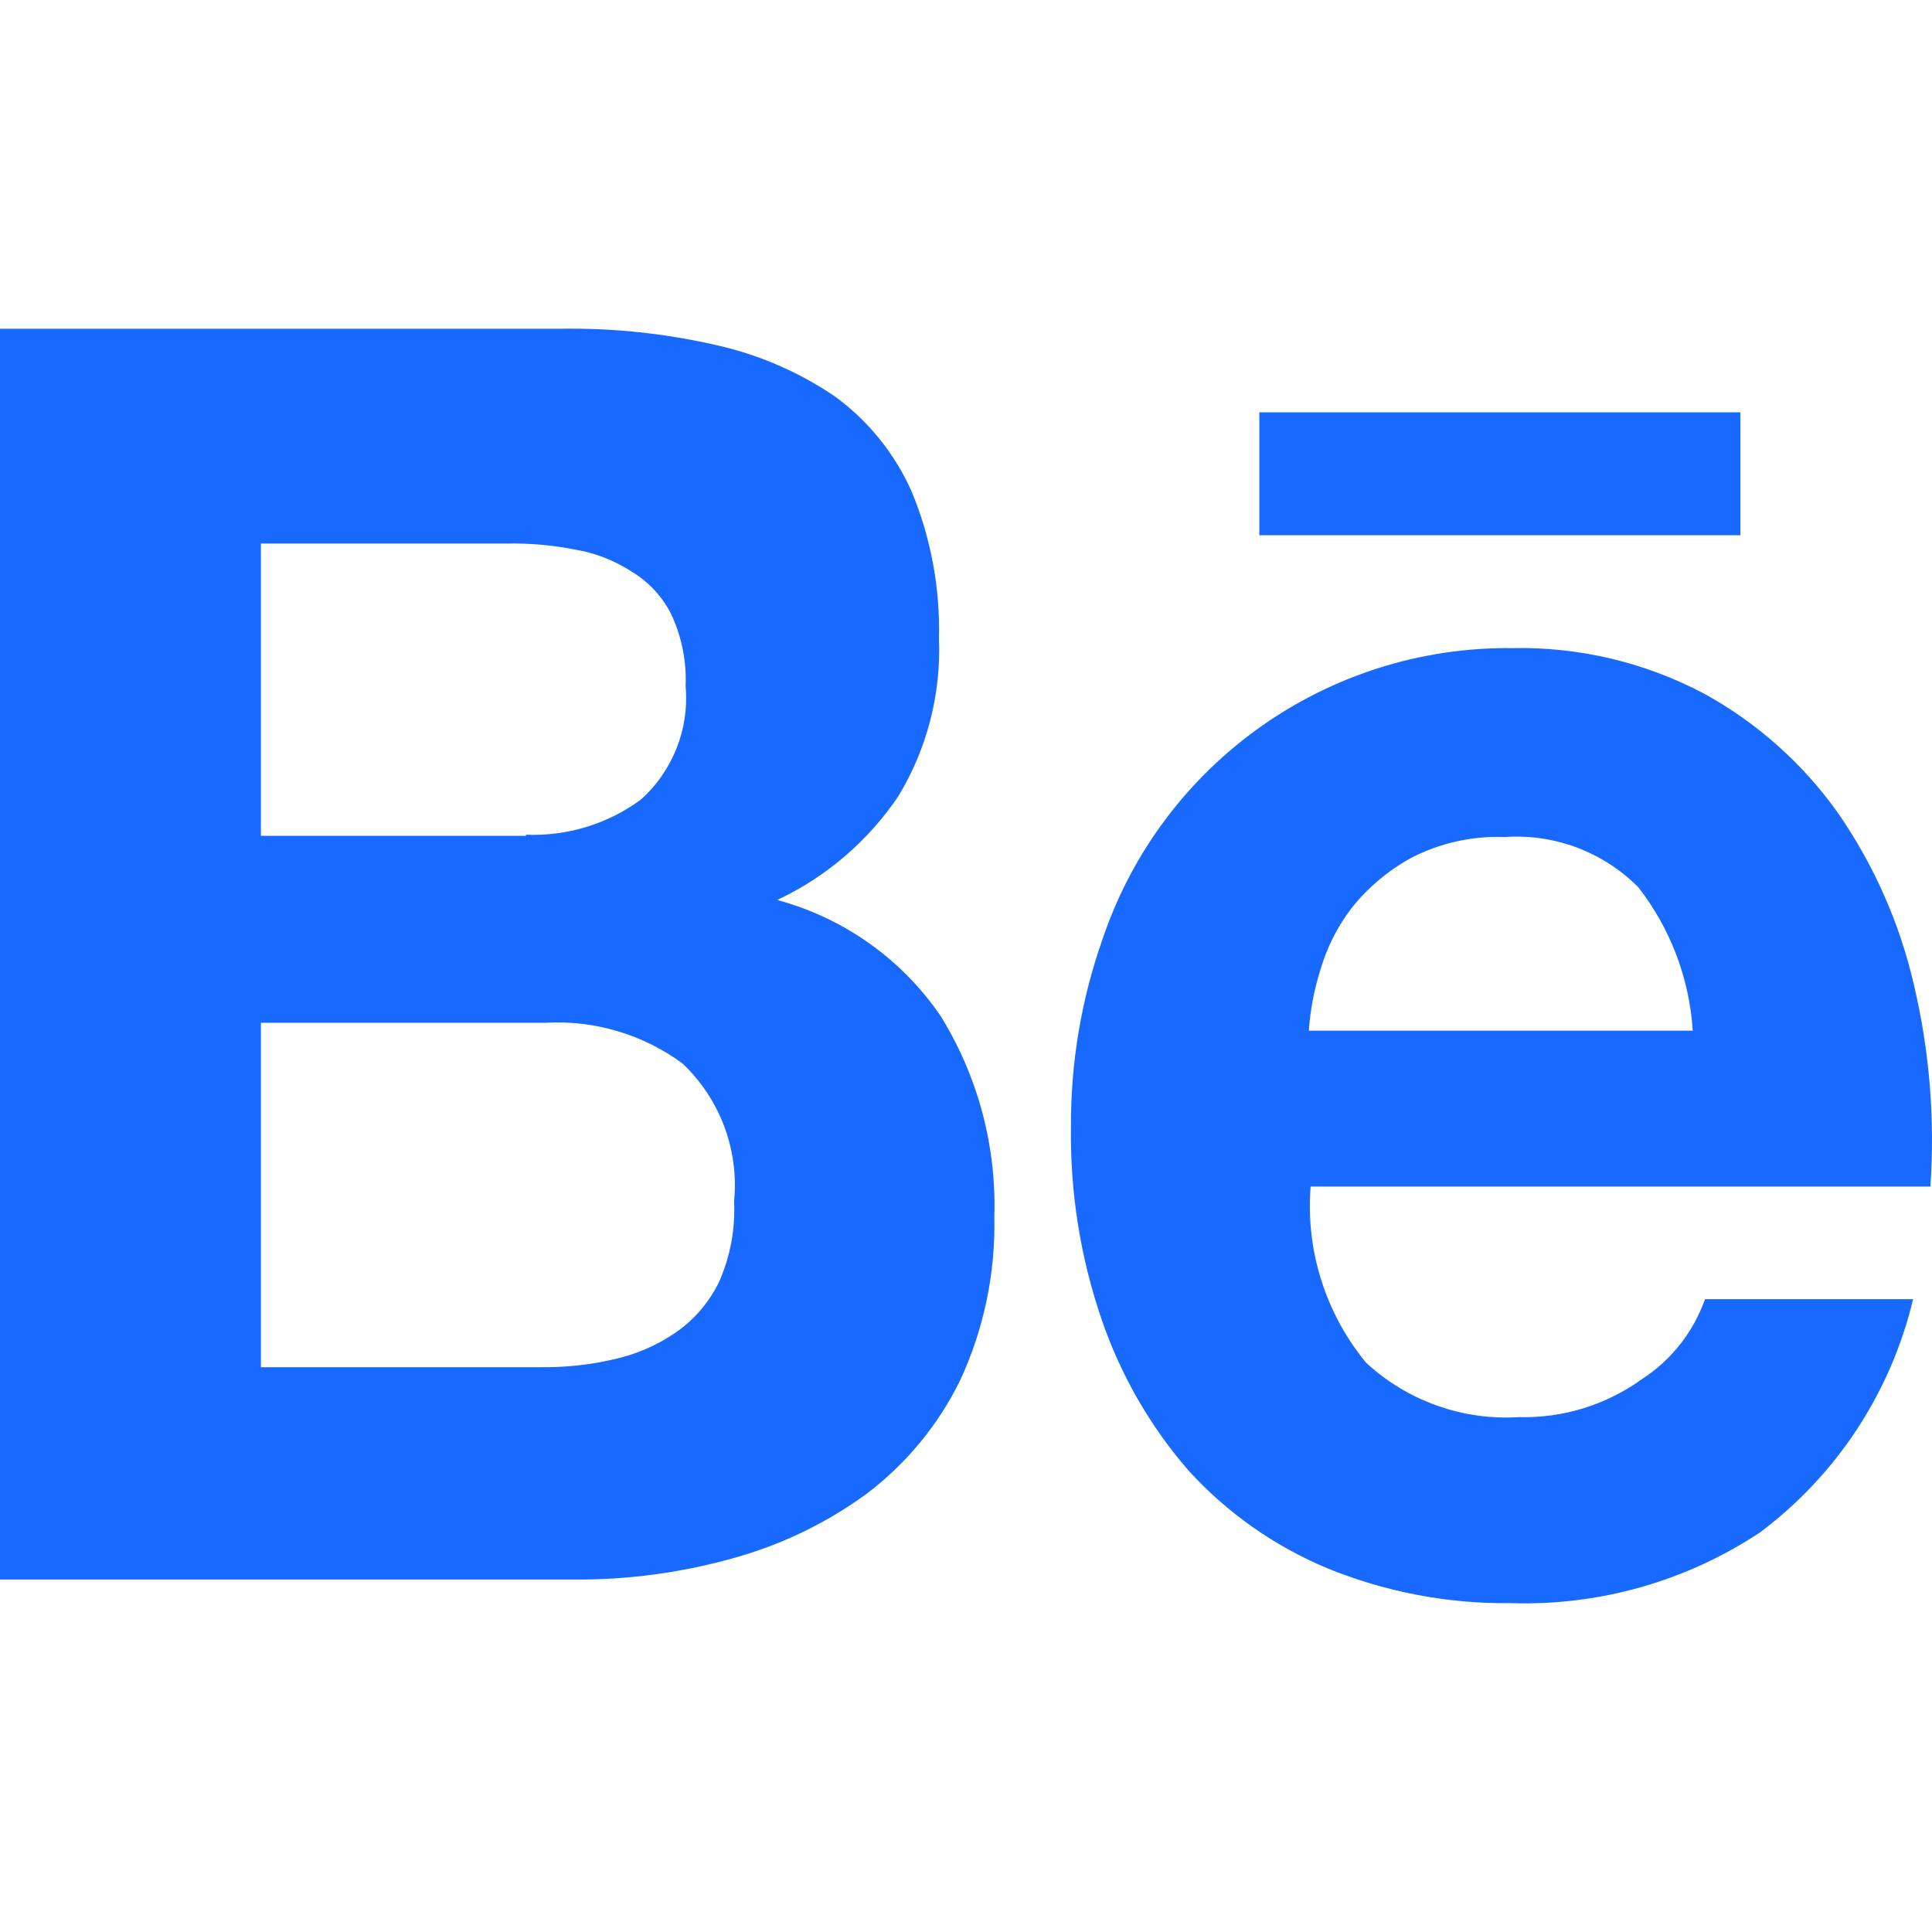
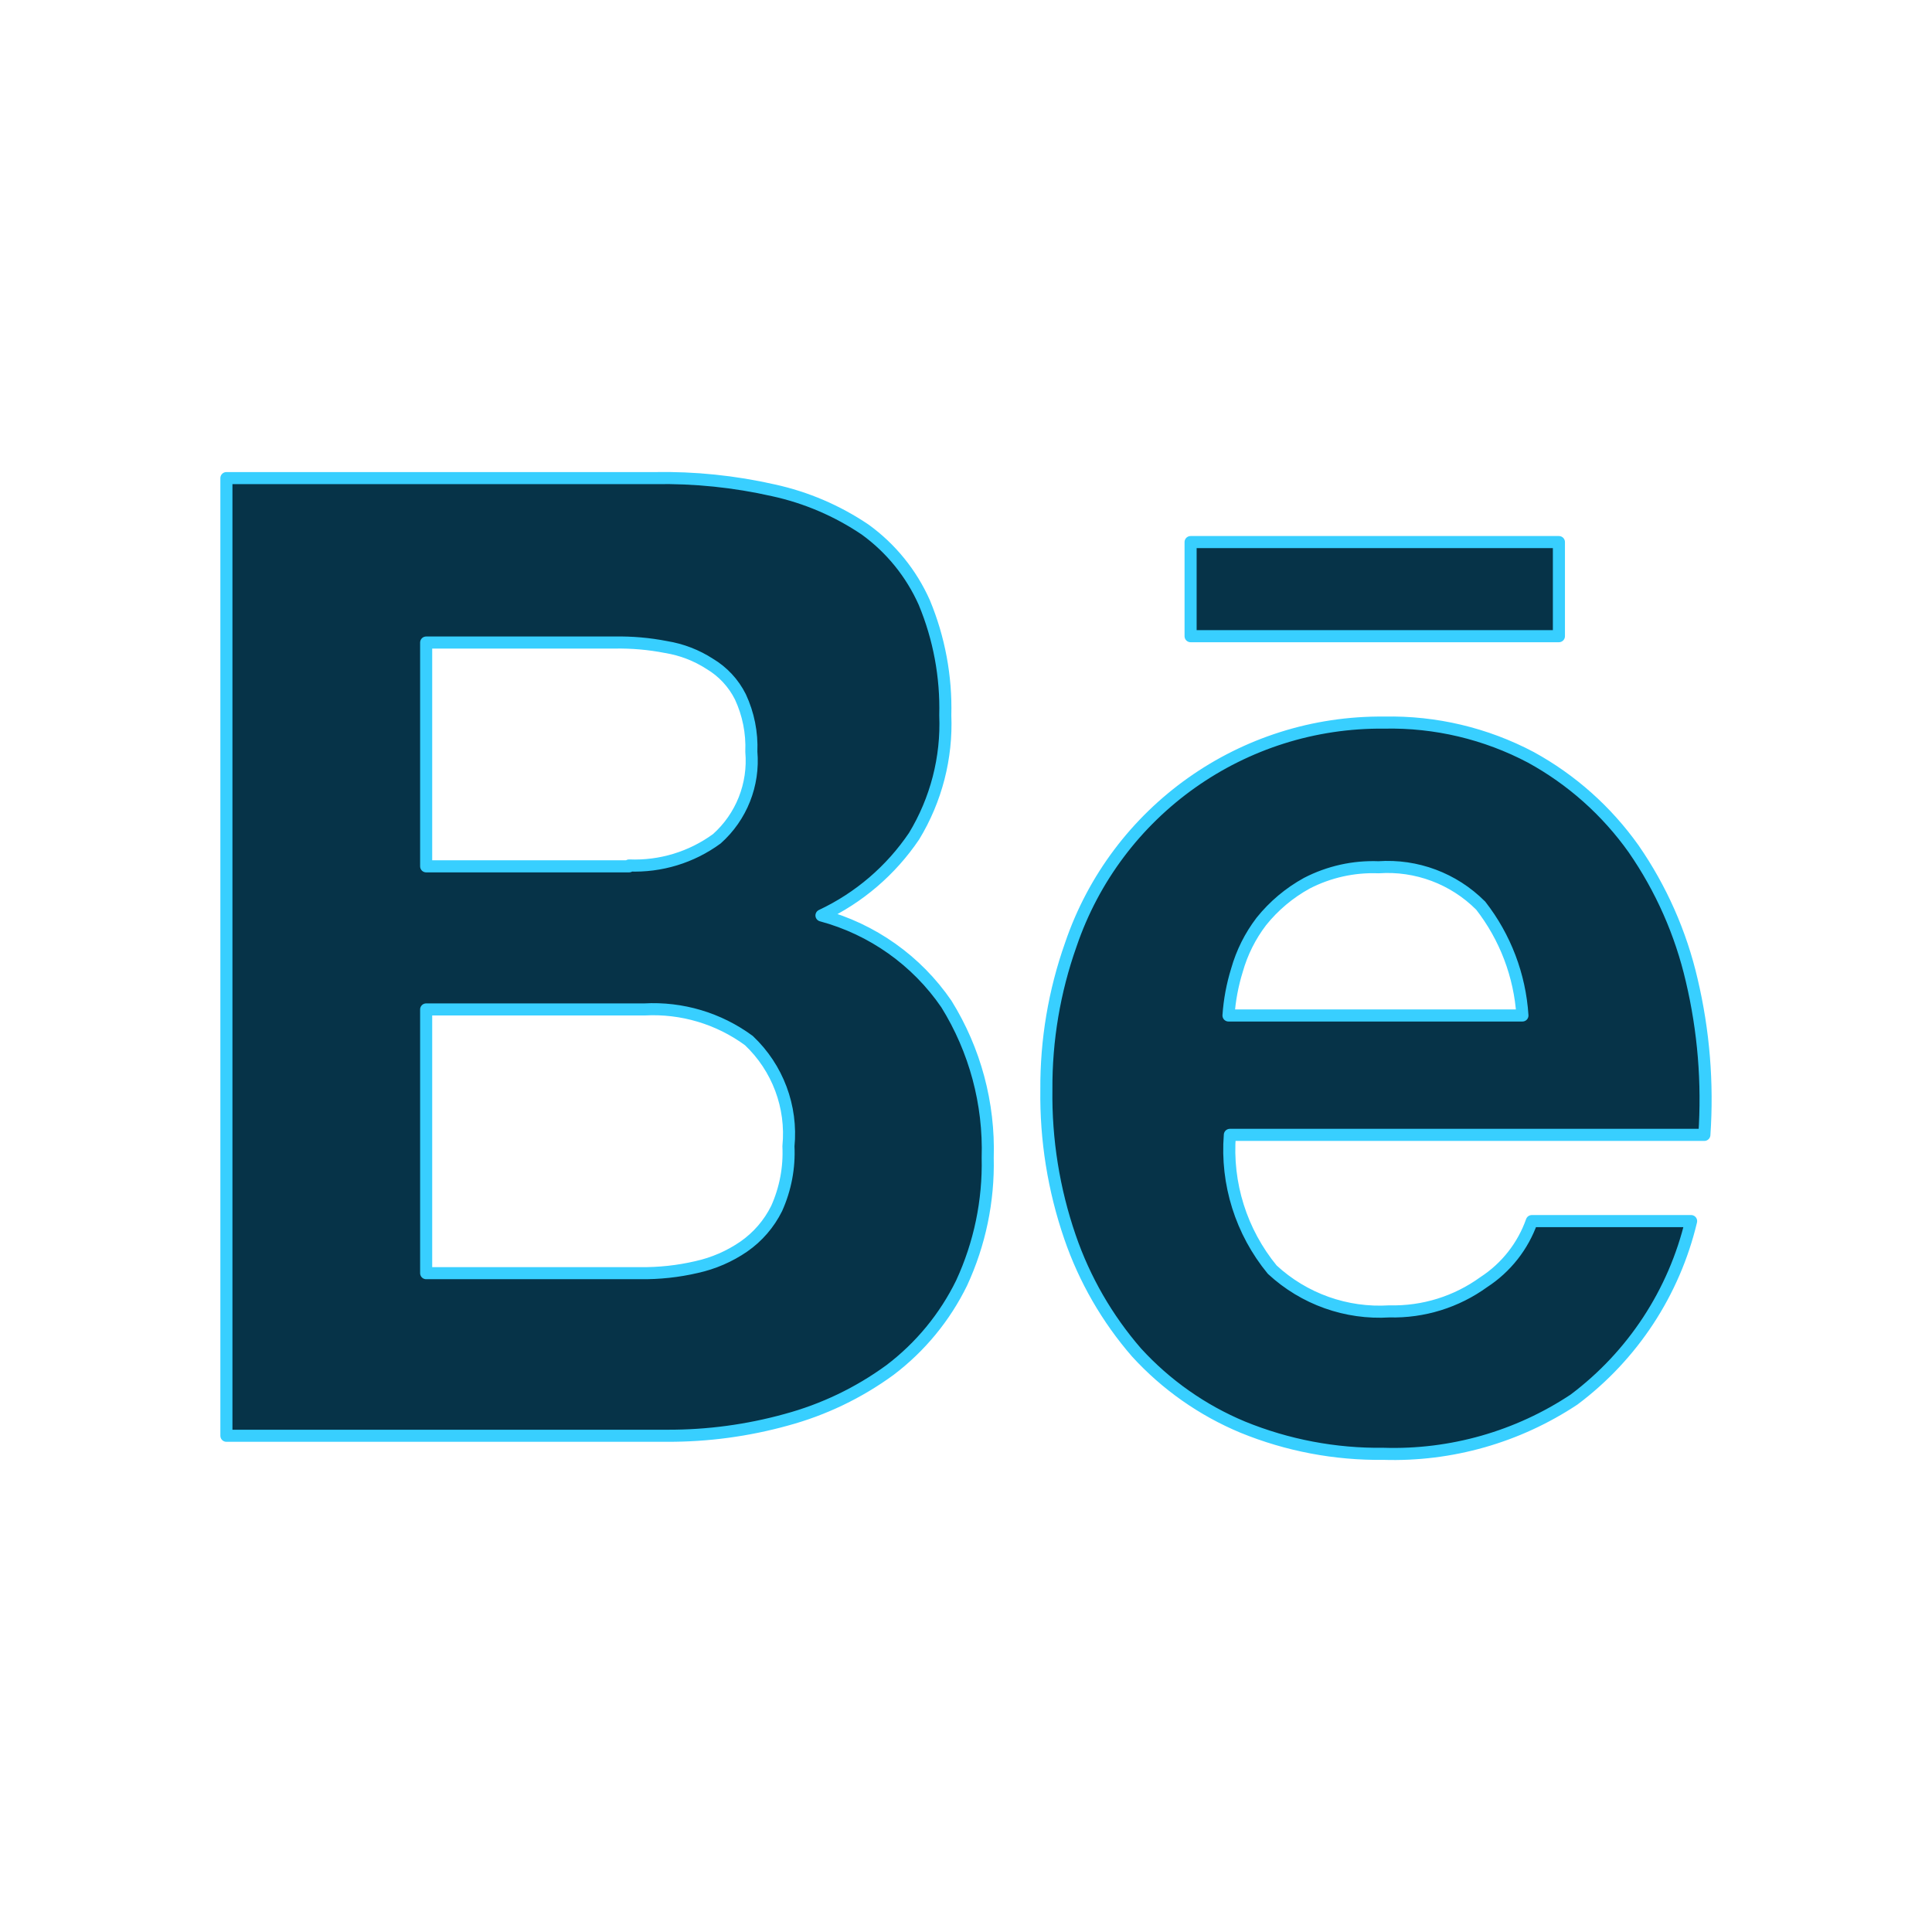
- <svg xmlns="http://www.w3.org/2000/svg" fill="#1769FF" width="512" height="512" role="img" viewBox="0 0 24 24">
-   <path d="M16.969 16.927a2.561 2.561 0 0 0 1.901.677 2.501 2.501 0 0 0 1.531-.475c.362-.235.636-.584.779-.99h2.585a5.091 5.091 0 0 1-1.9 2.896 5.292 5.292 0 0 1-3.091.88 5.839 5.839 0 0 1-2.284-.433 4.871 4.871 0 0 1-1.723-1.211 5.657 5.657 0 0 1-1.08-1.874 7.057 7.057 0 0 1-.383-2.393c-.005-.8.129-1.595.396-2.349a5.313 5.313 0 0 1 5.088-3.604 4.87 4.87 0 0 1 2.376.563c.661.362 1.231.87 1.668 1.485a6.2 6.2 0 0 1 .943 2.133c.194.821.263 1.666.205 2.508h-7.699c-.063.79.184 1.574.688 2.187ZM6.947 4.084a8.065 8.065 0 0 1 1.928.198 4.29 4.29 0 0 1 1.49.638c.418.303.748.711.958 1.182.241.579.357 1.203.341 1.83a3.506 3.506 0 0 1-.506 1.961 3.726 3.726 0 0 1-1.503 1.287 3.588 3.588 0 0 1 2.027 1.437c.464.747.697 1.615.67 2.494a4.593 4.593 0 0 1-.423 2.032 3.945 3.945 0 0 1-1.163 1.413 5.114 5.114 0 0 1-1.683.807 7.135 7.135 0 0 1-1.928.259H0V4.084h6.947Zm-.235 12.9c.308.004.616-.029.916-.099a2.18 2.18 0 0 0 .766-.332c.228-.158.411-.371.534-.619.142-.317.208-.663.191-1.009a2.08 2.08 0 0 0-.642-1.715 2.618 2.618 0 0 0-1.696-.505h-3.54v4.279h3.471Zm13.635-5.967a2.13 2.13 0 0 0-1.654-.619 2.336 2.336 0 0 0-1.163.259 2.474 2.474 0 0 0-.738.62 2.359 2.359 0 0 0-.396.792c-.074.239-.12.485-.137.734h4.769a3.239 3.239 0 0 0-.679-1.785l-.002-.001Zm-13.813-.648a2.254 2.254 0 0 0 1.423-.433c.399-.355.607-.88.56-1.413a1.916 1.916 0 0 0-.178-.891 1.298 1.298 0 0 0-.495-.533 1.851 1.851 0 0 0-.711-.274 3.966 3.966 0 0 0-.835-.073H3.241v3.631h3.293v-.014ZM21.62 5.122h-5.976v1.527h5.976V5.122Z" />
+ <svg xmlns="http://www.w3.org/2000/svg" width="512" height="512" viewBox="0 0 512 512" role="img">
+   <path id="glyph" d="M16.969 16.927a2.561 2.561 0 0 0 1.901.677 2.501 2.501 0 0 0 1.531-.475c.362-.235.636-.584.779-.99h2.585a5.091 5.091 0 0 1-1.9 2.896 5.292 5.292 0 0 1-3.091.88 5.839 5.839 0 0 1-2.284-.433 4.871 4.871 0 0 1-1.723-1.211 5.657 5.657 0 0 1-1.08-1.874 7.057 7.057 0 0 1-.383-2.393c-.005-.8.129-1.595.396-2.349a5.313 5.313 0 0 1 5.088-3.604 4.87 4.87 0 0 1 2.376.563c.661.362 1.231.87 1.668 1.485a6.2 6.2 0 0 1 .943 2.133c.194.821.263 1.666.205 2.508h-7.699c-.063.79.184 1.574.688 2.187ZM6.947 4.084a8.065 8.065 0 0 1 1.928.198 4.29 4.29 0 0 1 1.49.638c.418.303.748.711.958 1.182.241.579.357 1.203.341 1.83a3.506 3.506 0 0 1-.506 1.961 3.726 3.726 0 0 1-1.503 1.287 3.588 3.588 0 0 1 2.027 1.437c.464.747.697 1.615.67 2.494a4.593 4.593 0 0 1-.423 2.032 3.945 3.945 0 0 1-1.163 1.413 5.114 5.114 0 0 1-1.683.807 7.135 7.135 0 0 1-1.928.259H0V4.084h6.947Zm-.235 12.9c.308.004.616-.029.916-.099a2.18 2.18 0 0 0 .766-.332c.228-.158.411-.371.534-.619.142-.317.208-.663.191-1.009a2.08 2.08 0 0 0-.642-1.715 2.618 2.618 0 0 0-1.696-.505h-3.54v4.279h3.471Zm13.635-5.967a2.13 2.13 0 0 0-1.654-.619 2.336 2.336 0 0 0-1.163.259 2.474 2.474 0 0 0-.738.62 2.359 2.359 0 0 0-.396.792c-.074.239-.12.485-.137.734h4.769a3.239 3.239 0 0 0-.679-1.785l-.002-.001Zm-13.813-.648a2.254 2.254 0 0 0 1.423-.433c.399-.355.607-.88.56-1.413a1.916 1.916 0 0 0-.178-.891 1.298 1.298 0 0 0-.495-.533 1.851 1.851 0 0 0-.711-.274 3.966 3.966 0 0 0-.835-.073H3.241v3.631h3.293v-.014ZM21.62 5.122h-5.976v1.527h5.976V5.122Z" transform="translate(256 256) scale(16.33341) translate(-11.99994 -12.00012)" fill="#063348" stroke="#38cfff" stroke-width="0.196" stroke-linejoin="round" />
</svg>
